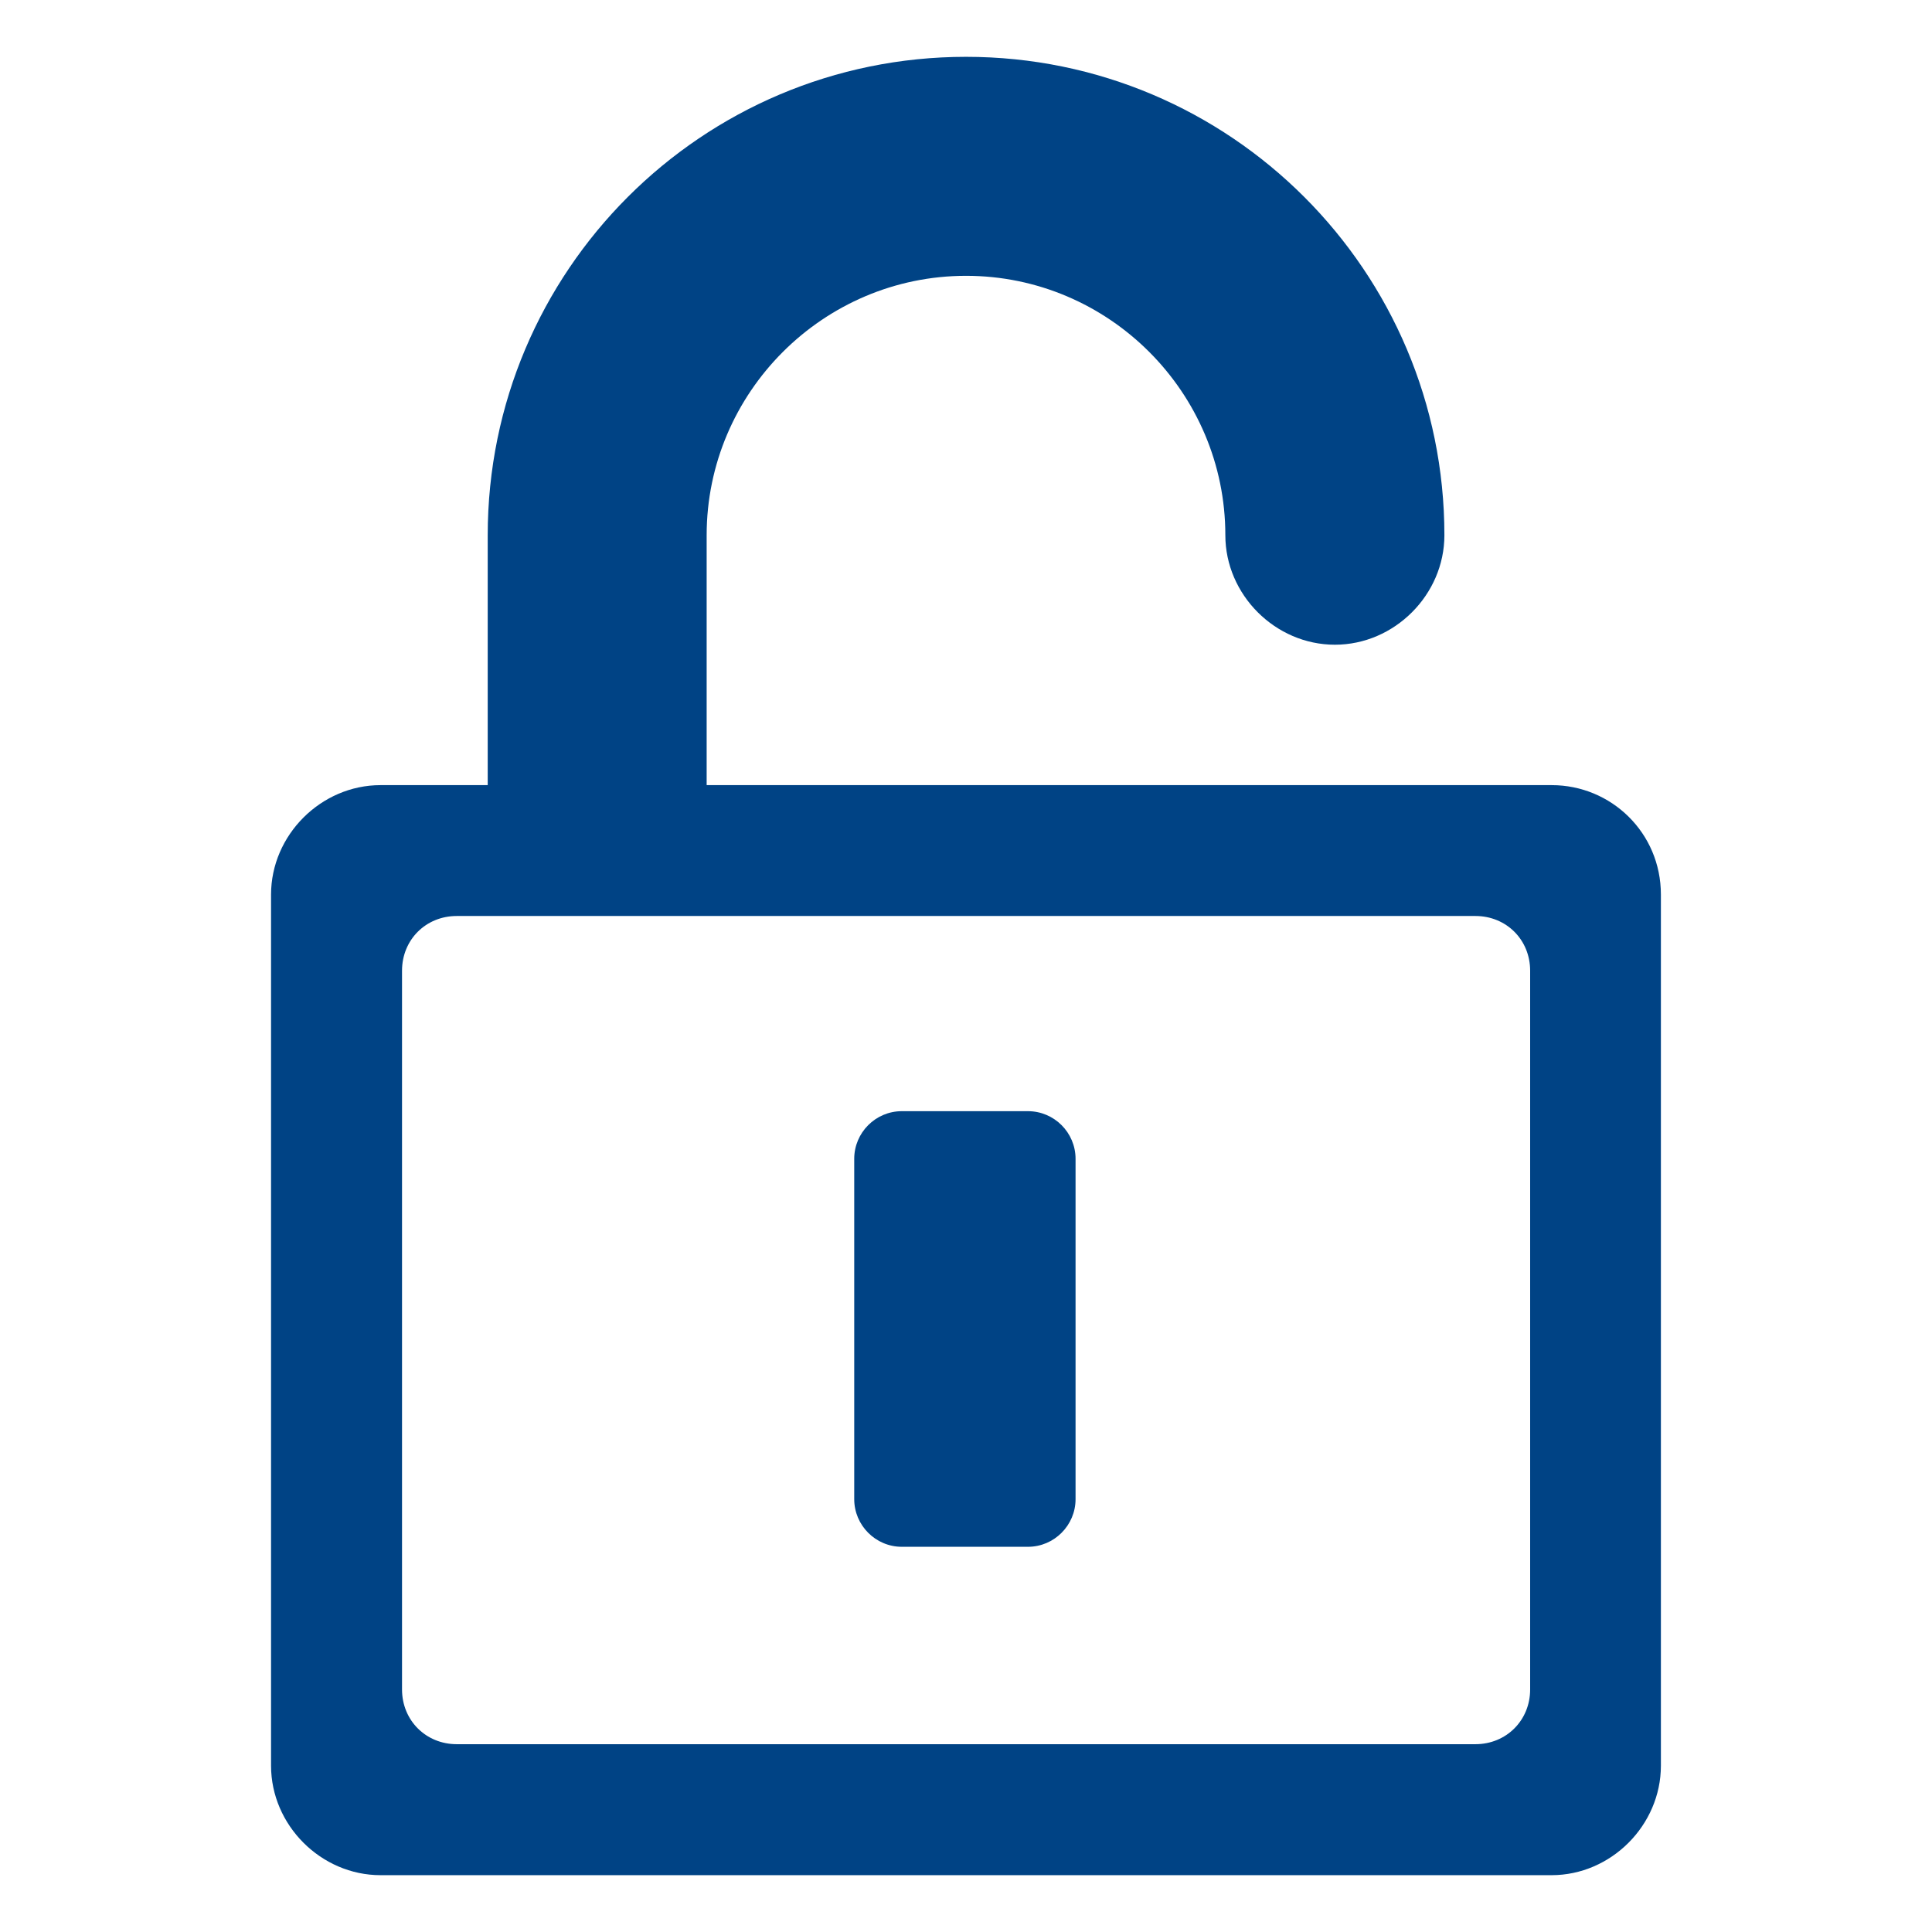
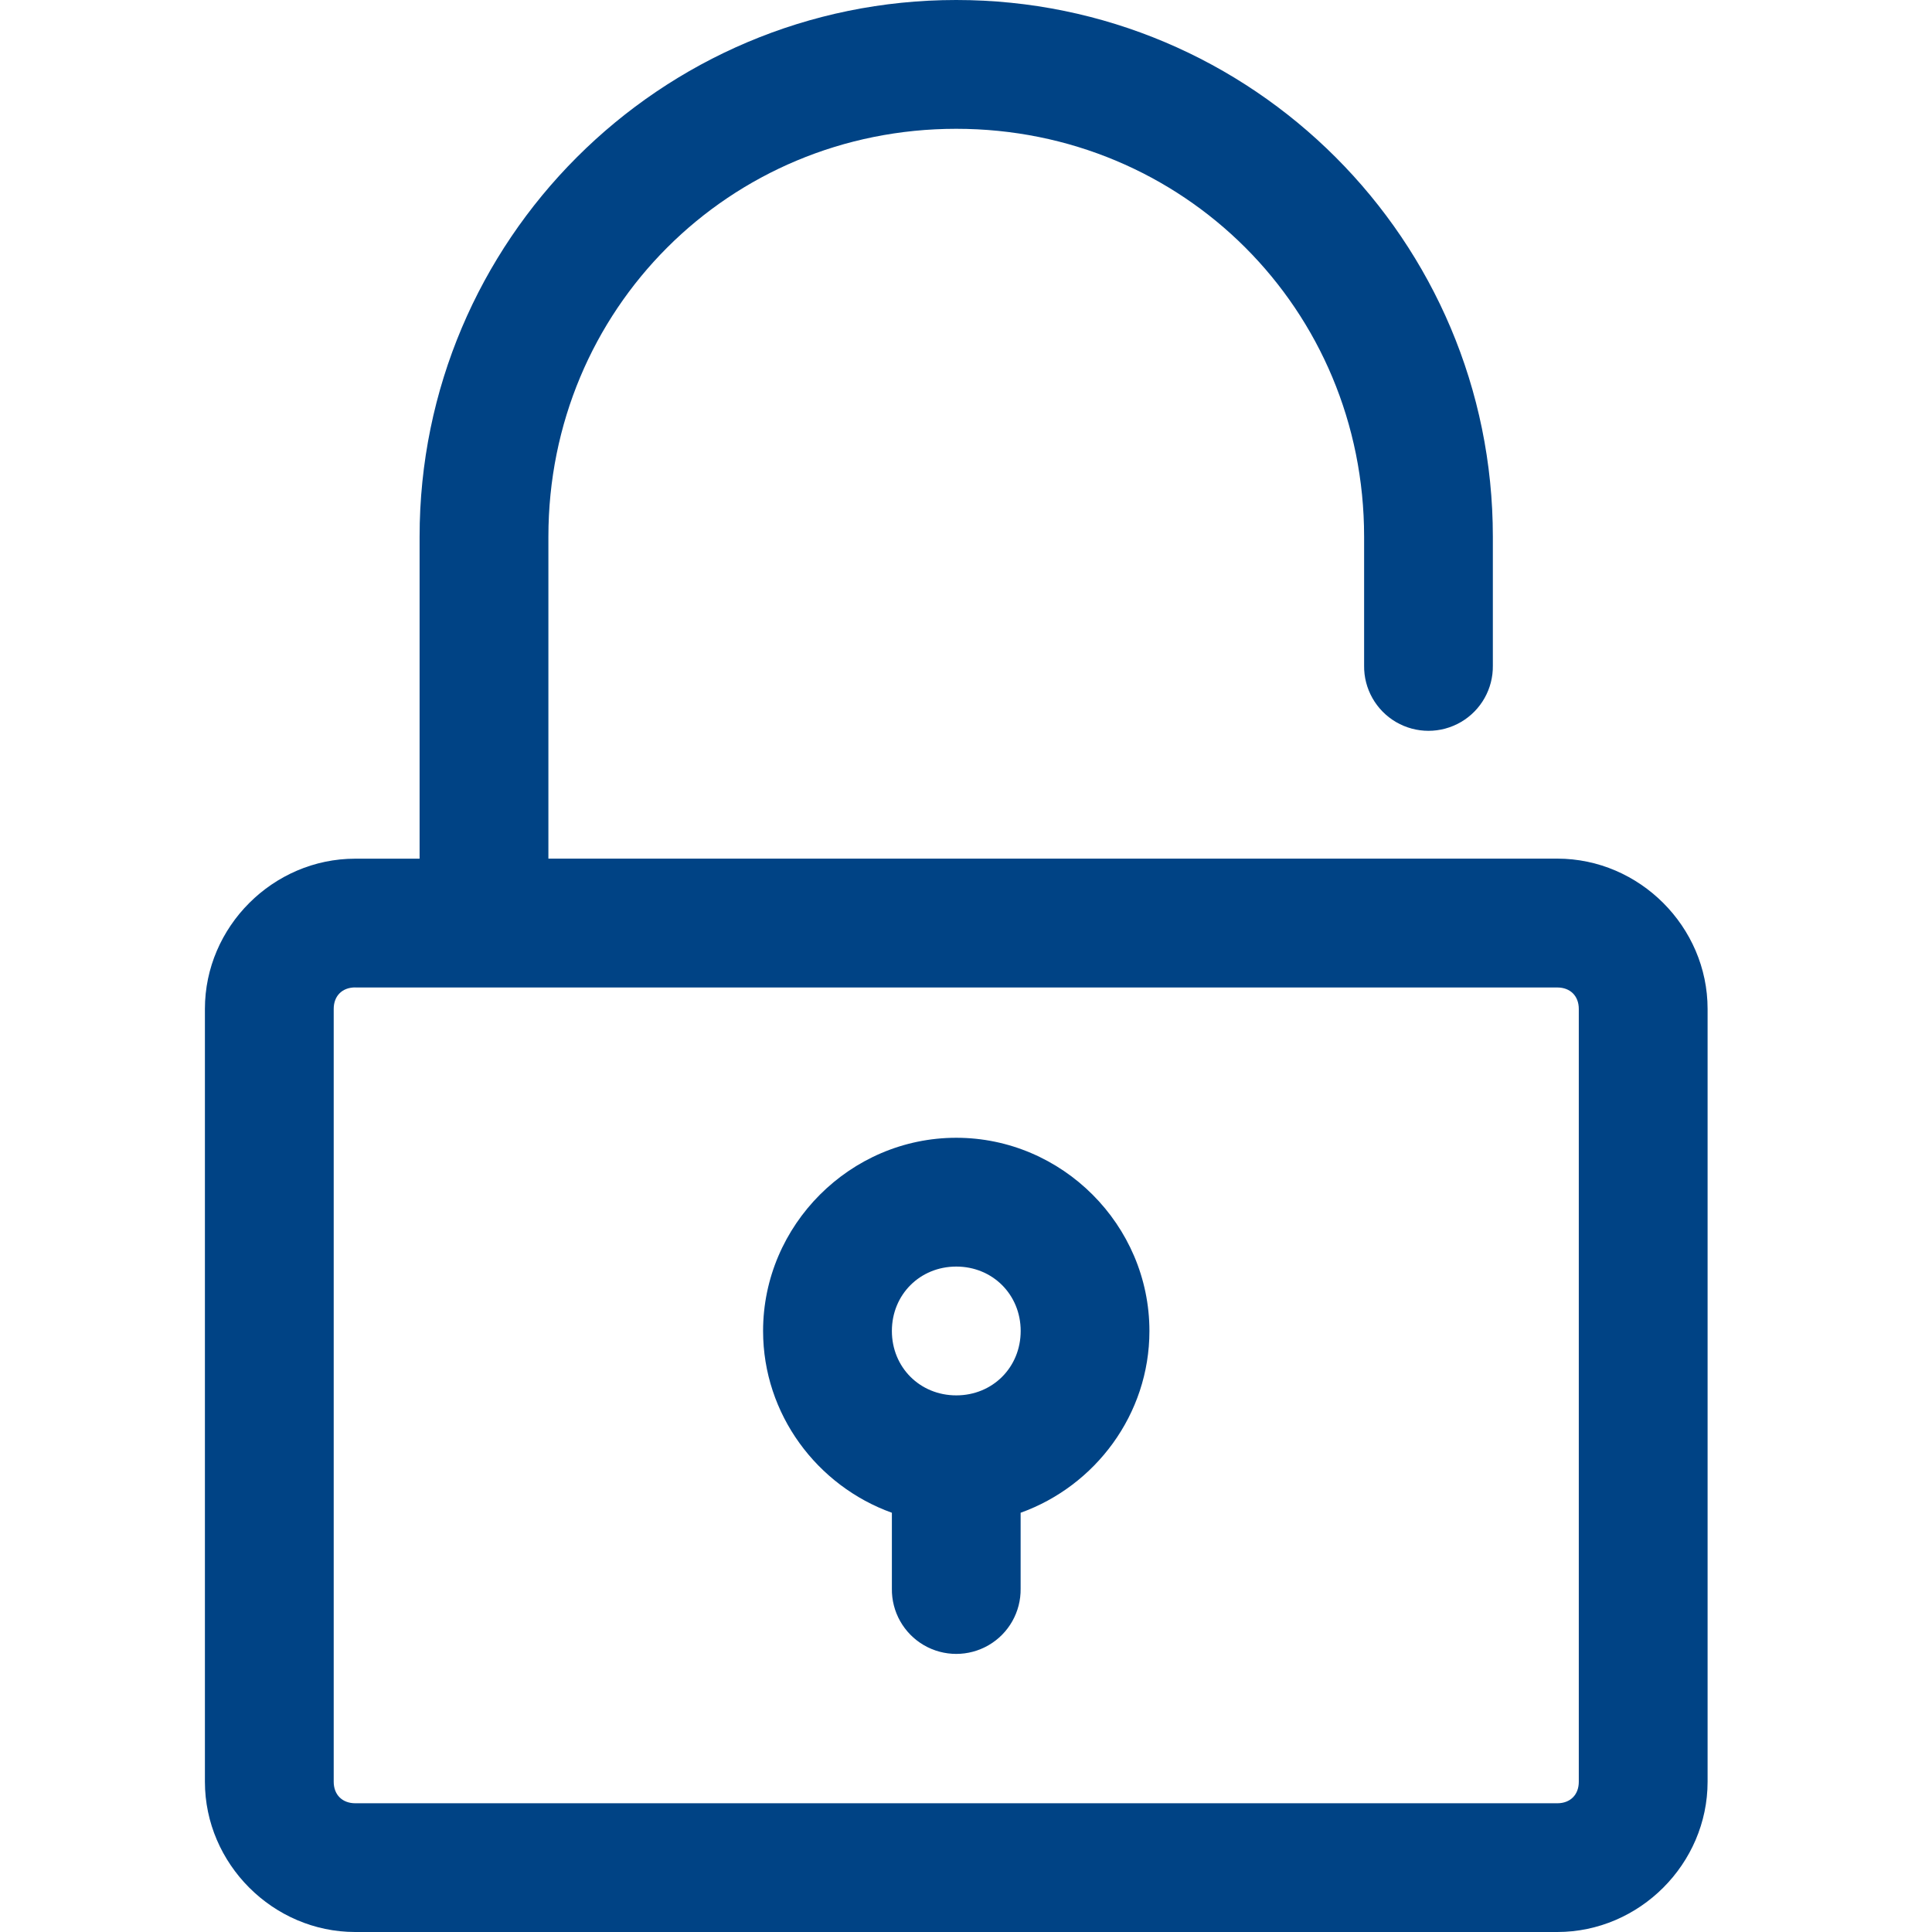
- <svg xmlns="http://www.w3.org/2000/svg" viewBox="-1.5 -1.5 34 34">
-   <g>
-     <path fill="#004385" d="M25.807,12.317H10.936V7.919c0-2.513,2.053-4.565,4.565-4.565c2.515,0,4.563,2.053,4.563,4.565   c0,1.047,0.879,1.927,1.928,1.927c1.048,0,1.927-0.88,1.927-1.927c0-4.649-3.771-8.419-8.418-8.419   c-4.649,0-8.418,3.77-8.418,8.419v4.398H5.197c-1.048,0-1.927,0.879-1.927,1.926v15.33c0,1.047,0.879,1.927,1.927,1.927h20.608   c1.047,0,1.924-0.88,1.924-1.927v-15.33C27.729,13.155,26.854,12.317,25.807,12.317z M25.428,28.232   c0,0.543-0.419,0.963-0.964,0.963H6.539c-0.545,0-0.964-0.42-0.964-0.963V15.583c0-0.544,0.418-0.963,0.964-0.963h17.925   c0.545,0,0.964,0.418,0.964,0.963V28.232z" />
-     <g>
-       <path fill="#004385" d="M16.591,25.721H14.37c-0.461,0-0.837-0.378-0.837-0.838v-5.99c0-0.461,0.376-0.838,0.837-0.838h2.221    c0.461,0,0.837,0.377,0.837,0.838v5.99C17.428,25.343,17.052,25.721,16.591,25.721z" />
-     </g>
-   </g>
+ <svg xmlns="http://www.w3.org/2000/svg" width="20" height="20" viewBox="0 0 26 33">
+   <path fill="#004385" d="M12.833 0C7.774 0 3.667 4.107 3.667 9.167v5.5h-1.1C1.164 14.667 0 15.83 0 17.233v13.2C0 31.836 1.164 33 2.567 33H23.1c1.403 0 2.567-1.164 2.567-2.567v-13.2c0-1.403-1.164-2.567-2.567-2.567H5.867V9.167C5.867 5.288 8.955 2.2 12.833 2.2 16.712 2.2 19.8 5.288 19.8 9.167v2.2c-.006.397.203.766.545.966.343.2.766.2 1.109 0s.551-.569.545-.966V9.167C22 4.107 17.893 0 12.833 0zM2.567 16.867H23.1c.222 0 .367.145.367.367v13.2c0 .222-.145.367-.367.367H2.567C2.345 30.8 2.2 30.655 2.2 30.433v-13.2c0-.222.145-.367.367-.367zm10.267 2.567c-1.81 0-3.3 1.49-3.3 3.3 0 1.424.924 2.647 2.2 3.105v1.295c-.006.397.203.766.545.966.343.2.766.2 1.109 0 .343-.2.551-.569.545-.966v-1.295c1.276-.458 2.2-1.681 2.2-3.105 0-1.81-1.49-3.3-3.3-3.3zm0 2.2c.621 0 1.1.479 1.1 1.1 0 .621-.479 1.1-1.1 1.1-.621 0-1.1-.479-1.1-1.1 0-.621.479-1.1 1.1-1.1z" />
</svg>
